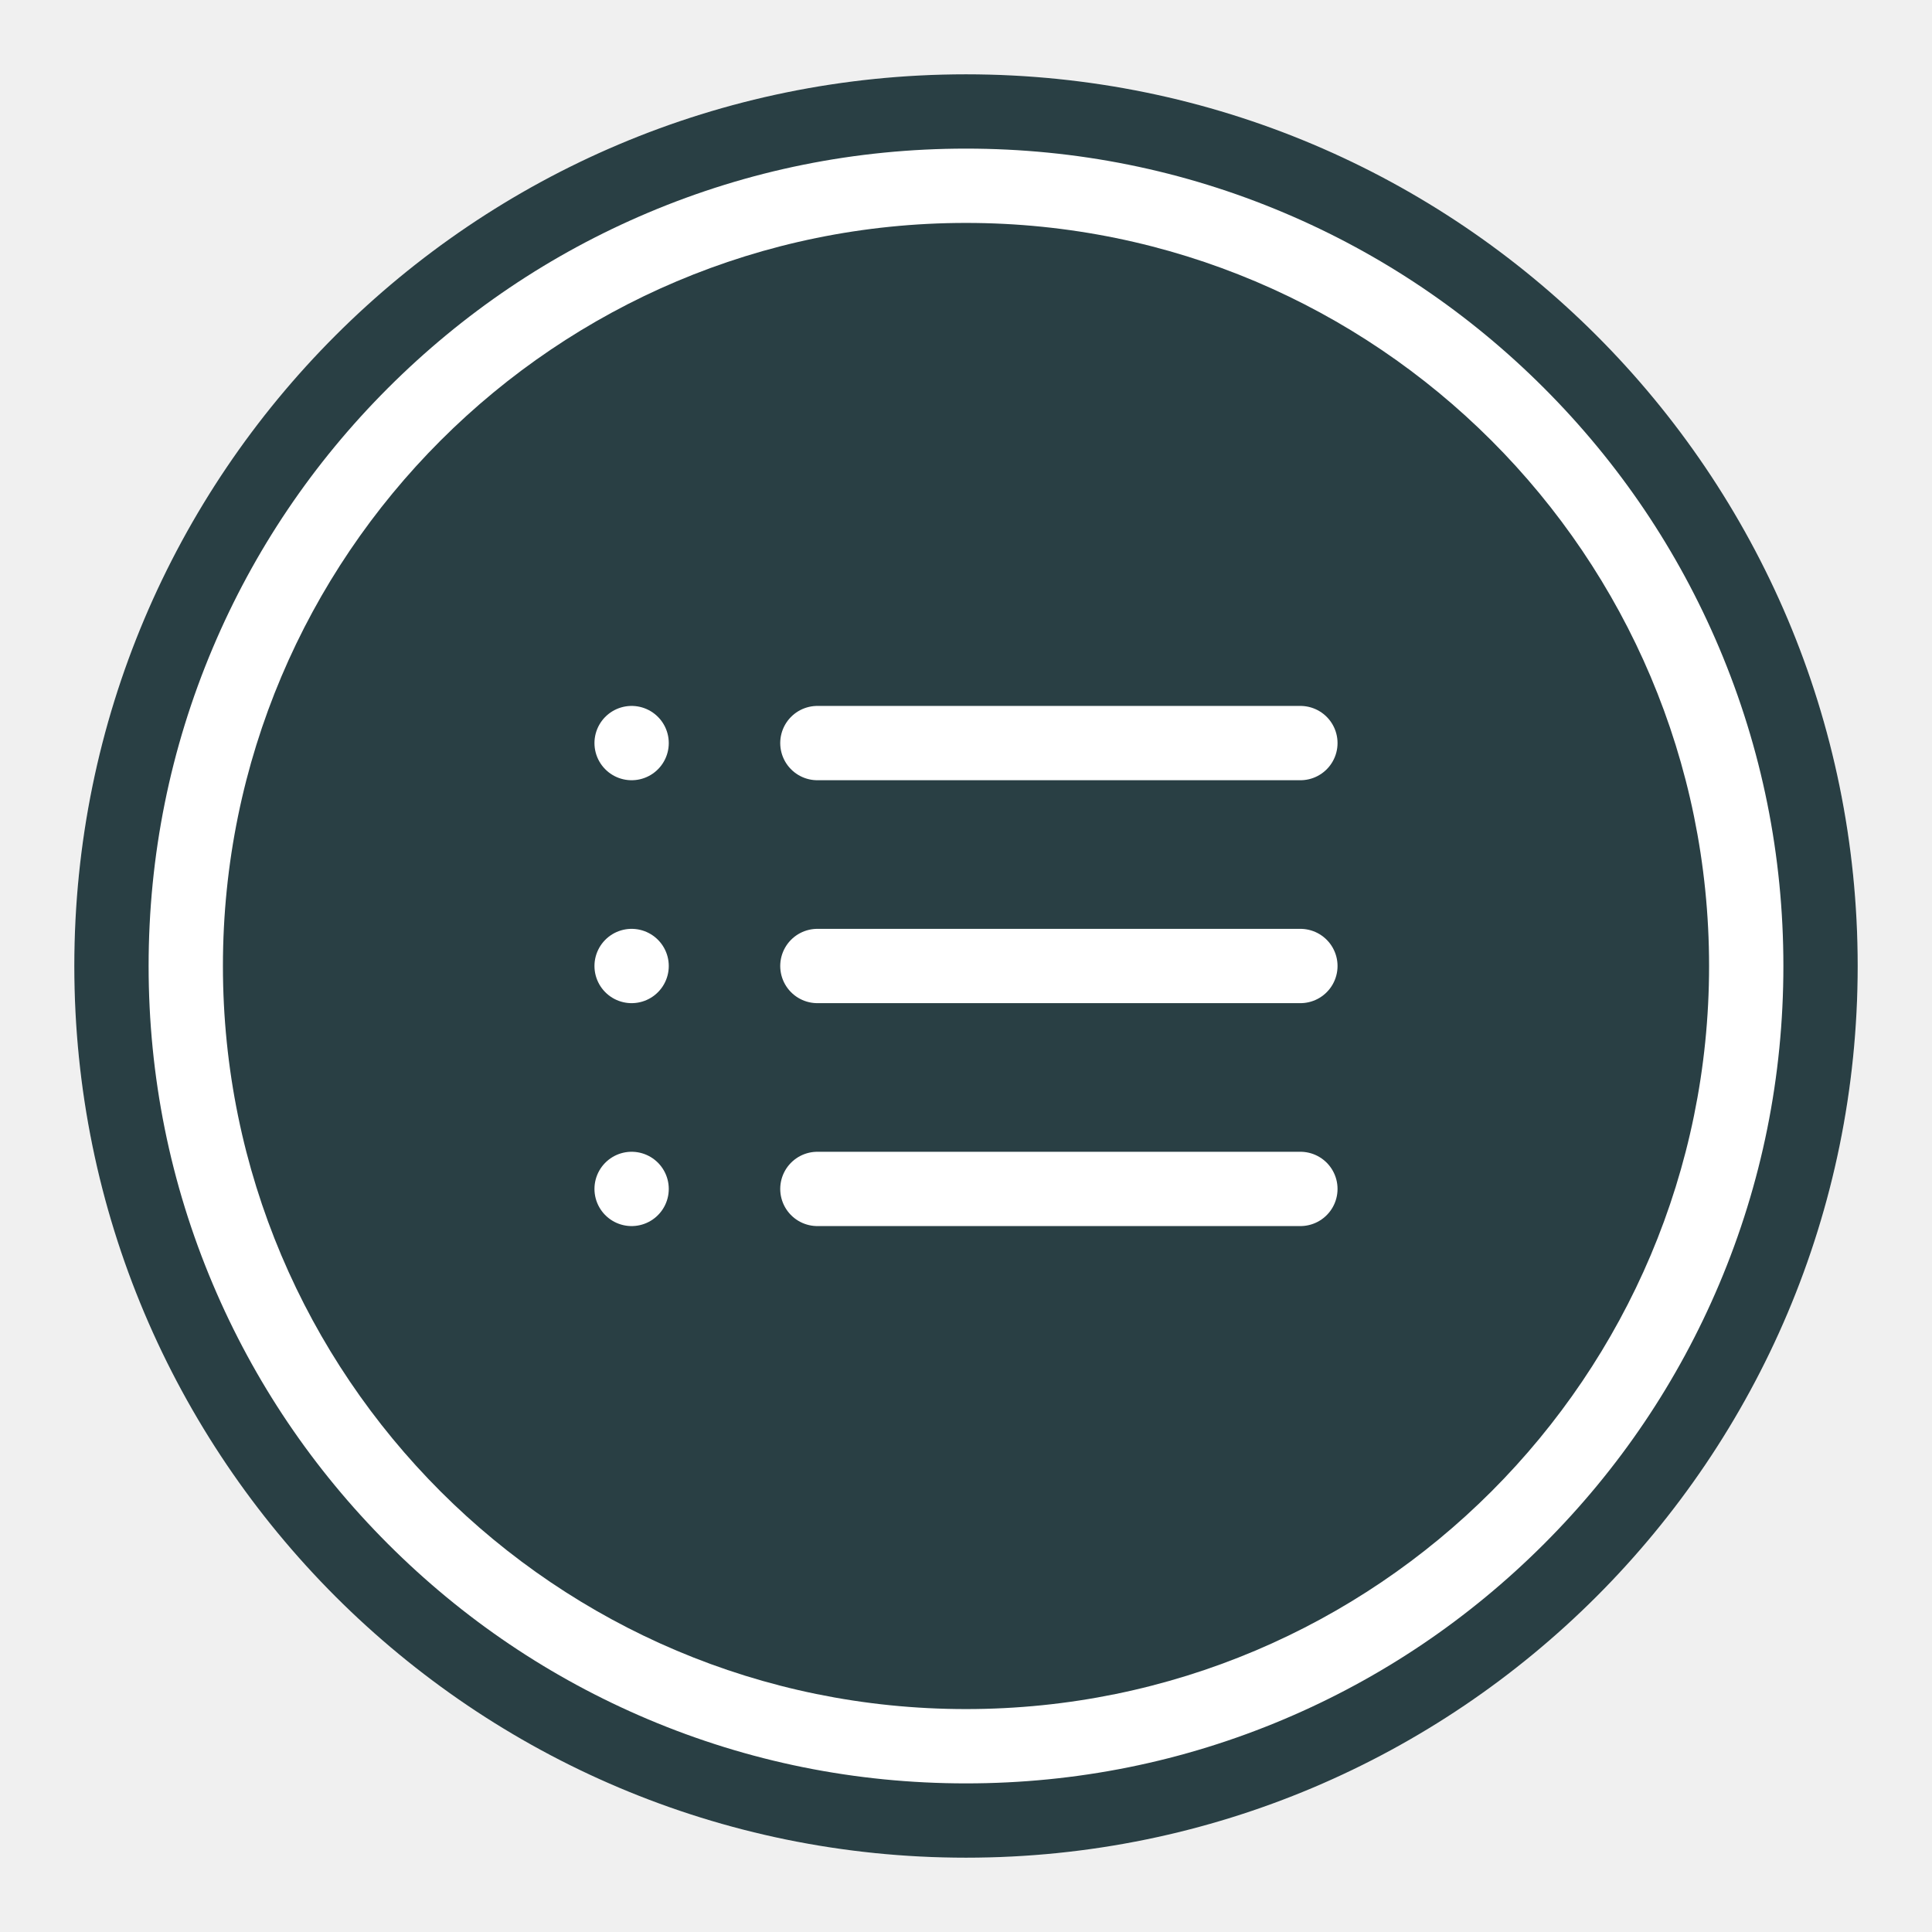
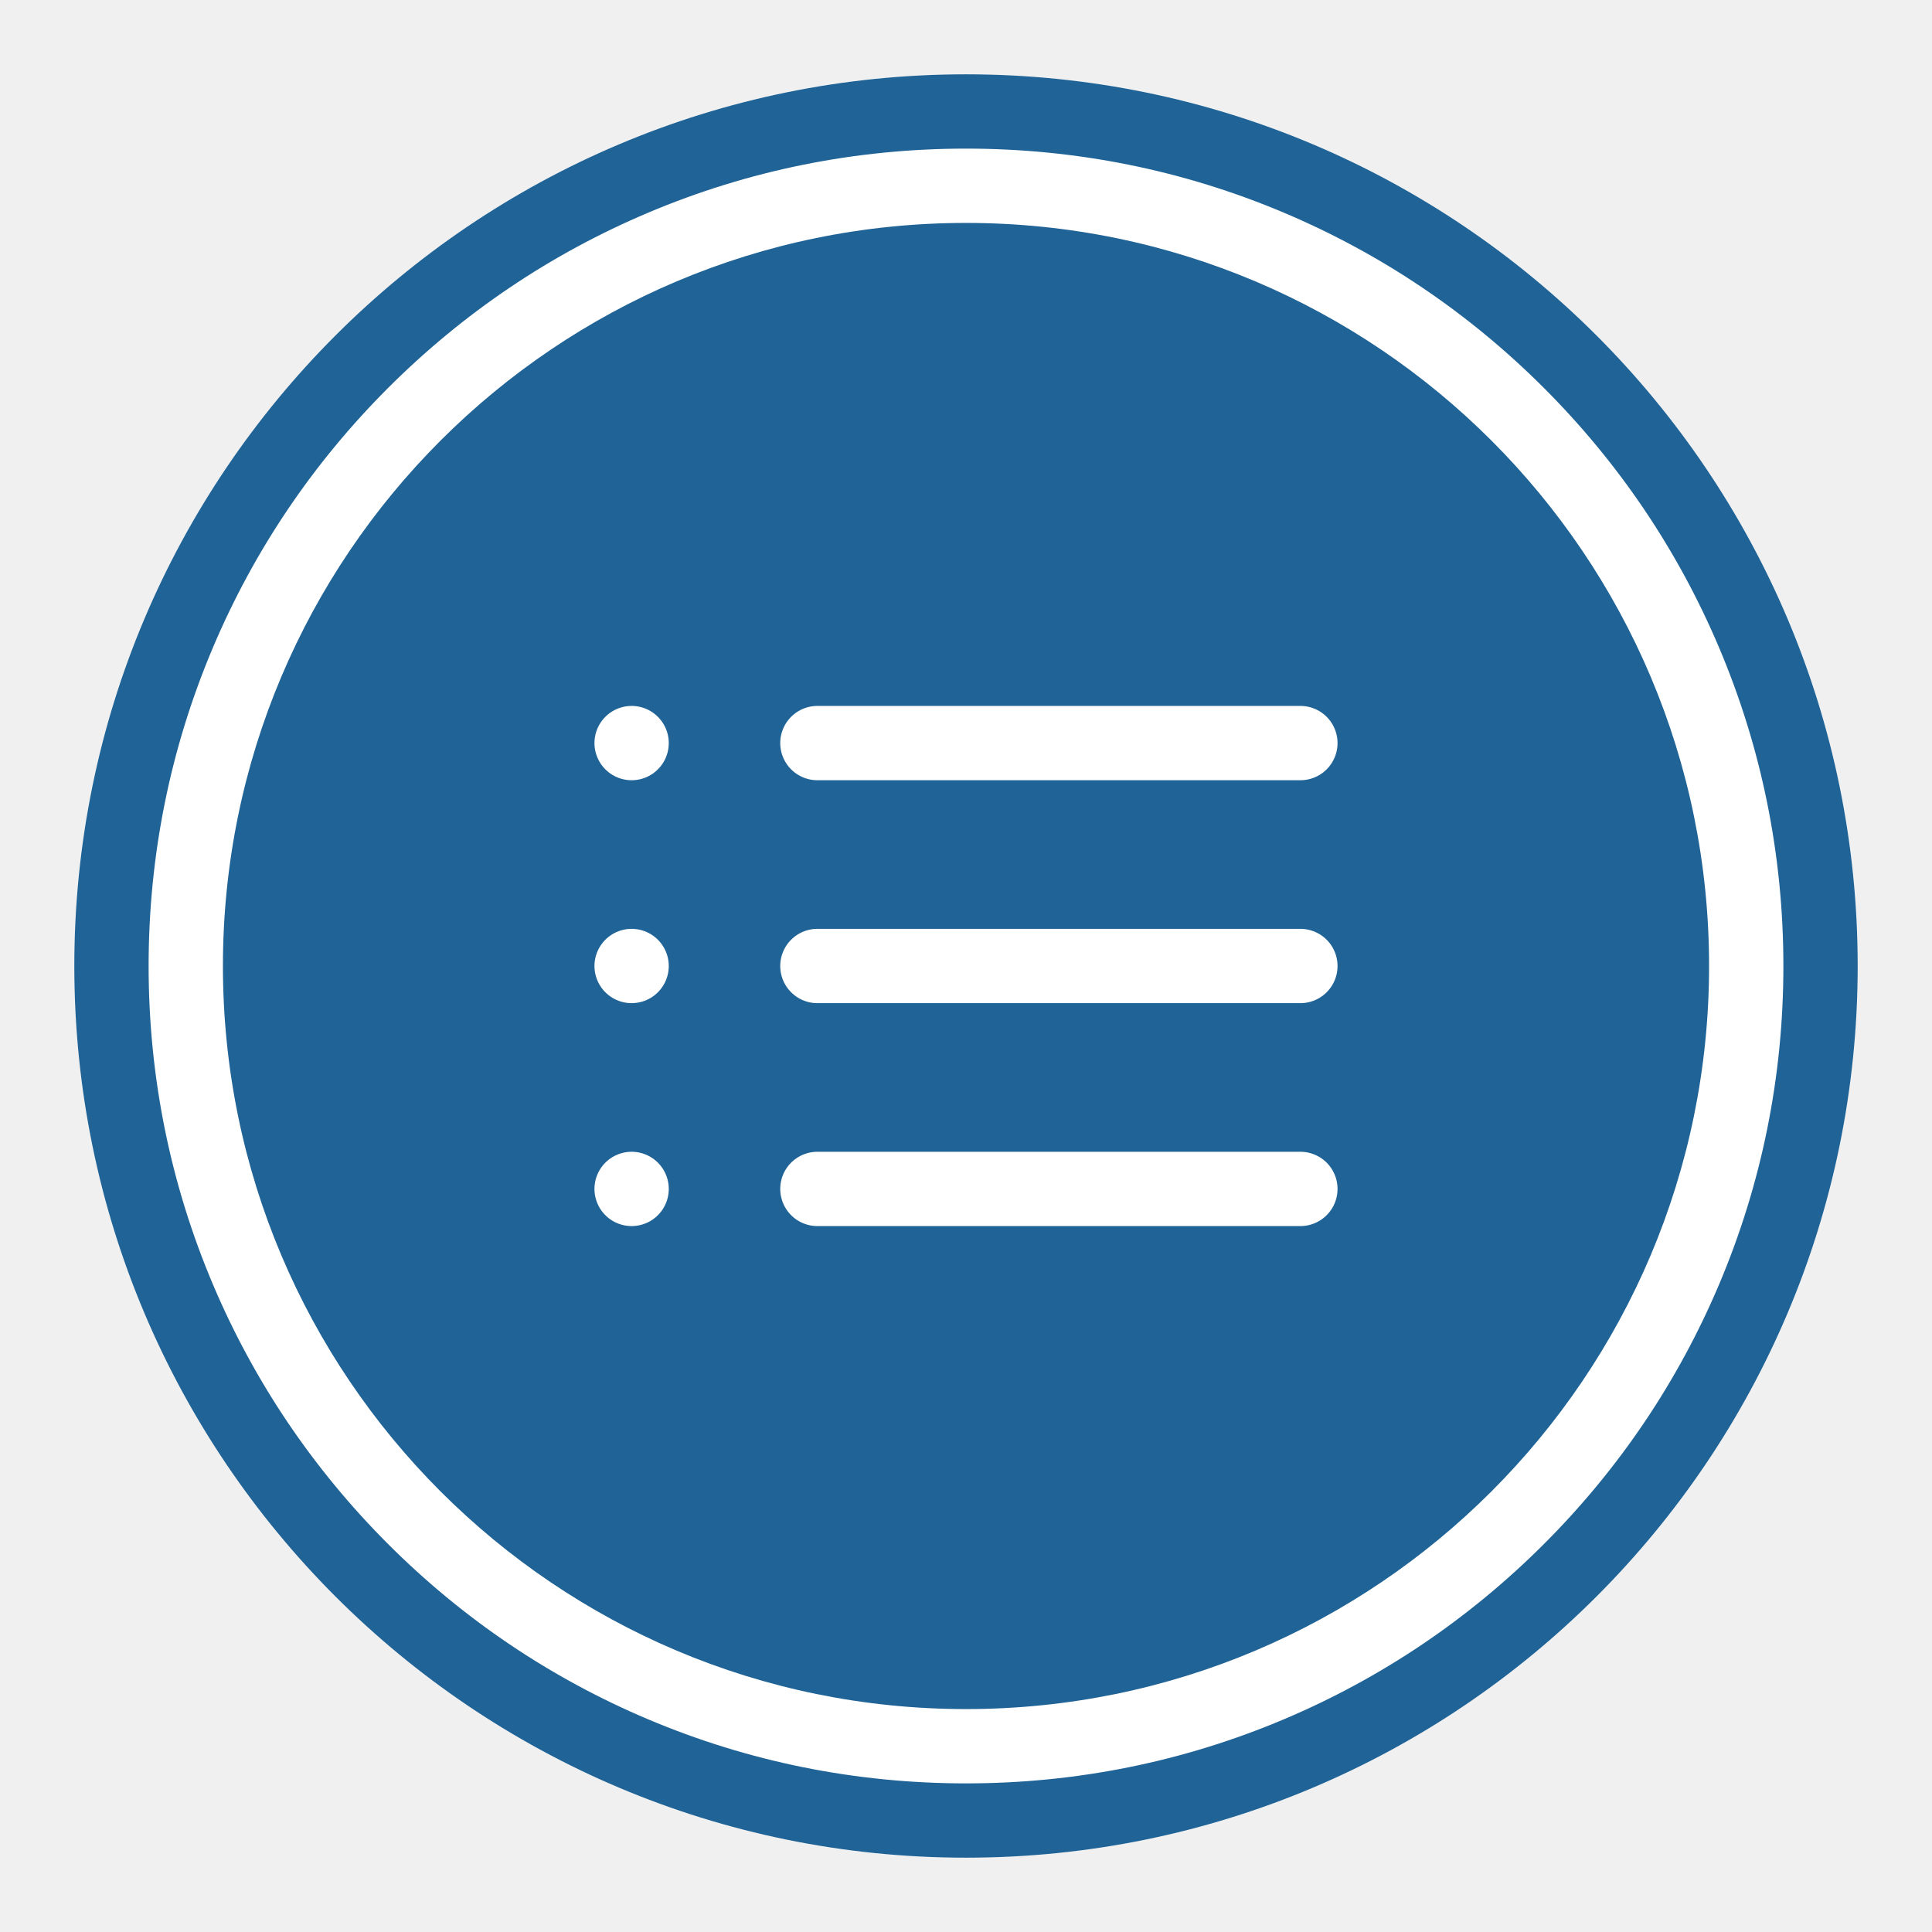
<svg xmlns="http://www.w3.org/2000/svg" version="1.1" id="Layer_1" x="0px" y="0px" width="52" height="52" viewBox="0 0 52 52" enable-background="new 0 0 52 52" xml:space="preserve">
+   <style>
+     .bg-color-dark {fill:#206396;}
+ </style>
  <g id="Path_33">
    <path fill="#FFFFFF" d="M26,2c13.255,0,24,10.745,24,24S39.255,50,26,50S2,39.255,2,26S12.745,2,26,2z" />
-     <path fill="#293F44" d="M26,4c-2.971,0-5.852,0.581-8.563,1.728c-2.62,1.108-4.972,2.695-6.994,4.716   c-2.021,2.021-3.608,4.374-4.716,6.994C4.581,20.148,4,23.029,4,26s0.581,5.852,1.728,8.563c1.108,2.619,2.695,4.972,4.716,6.994   c2.021,2.021,4.374,3.608,6.994,4.716C20.148,47.419,23.029,48,26,48s5.852-0.581,8.563-1.728c2.619-1.108,4.972-2.695,6.994-4.716   c2.021-2.021,3.608-4.374,4.716-6.994C47.419,31.852,48,28.971,48,26s-0.581-5.852-1.728-8.563   c-1.108-2.62-2.695-4.972-4.716-6.994c-2.021-2.021-4.374-3.608-6.994-4.716C31.852,4.581,28.971,4,26,4 M26,2   c13.255,0,24,10.745,24,24S39.255,50,26,50S2,39.255,2,26S12.745,2,26,2z" />
-     <path id="Path_13" fill="#293F44" d="M26,6c11.046,0,20,8.954,20,20s-8.954,20-20,20S6,37.046,6,26S14.954,6,26,6z" />
+     <path class="bg-color-dark" d="M26,4c-2.971,0-5.852,0.581-8.563,1.728c-2.62,1.108-4.972,2.695-6.994,4.716   c-2.021,2.021-3.608,4.374-4.716,6.994C4.581,20.148,4,23.029,4,26s0.581,5.852,1.728,8.563c1.108,2.619,2.695,4.972,4.716,6.994   c2.021,2.021,4.374,3.608,6.994,4.716C20.148,47.419,23.029,48,26,48s5.852-0.581,8.563-1.728c2.619-1.108,4.972-2.695,6.994-4.716   c2.021-2.021,3.608-4.374,4.716-6.994C47.419,31.852,48,28.971,48,26s-0.581-5.852-1.728-8.563   c-1.108-2.62-2.695-4.972-4.716-6.994c-2.021-2.021-4.374-3.608-6.994-4.716C31.852,4.581,28.971,4,26,4 M26,2   c13.255,0,24,10.745,24,24S39.255,50,26,50S2,39.255,2,26S12.745,2,26,2z" />
+     <path id="Path_13" class="bg-color-dark" d="M26,6c11.046,0,20,8.954,20,20s-8.954,20-20,20S6,37.046,6,26S14.954,6,26,6z" />
  </g>
  <g id="list" transform="translate(15 18)">
    <line id="Line_12" fill="none" stroke="#FFFFFF" stroke-width="2" stroke-linecap="round" stroke-linejoin="round" x1="7" y1="2" x2="20" y2="2" />
    <line id="Line_13" fill="none" stroke="#FFFFFF" stroke-width="2" stroke-linecap="round" stroke-linejoin="round" x1="7" y1="8" x2="20" y2="8" />
    <line id="Line_14" fill="none" stroke="#FFFFFF" stroke-width="2" stroke-linecap="round" stroke-linejoin="round" x1="7" y1="14" x2="20" y2="14" />
    <line id="Line_15" fill="none" stroke="#FFFFFF" stroke-width="2" stroke-linecap="round" stroke-linejoin="round" x1="2" y1="2" x2="2" y2="2" />
    <line id="Line_16" fill="none" stroke="#FFFFFF" stroke-width="2" stroke-linecap="round" stroke-linejoin="round" x1="2" y1="8" x2="2" y2="8" />
    <line id="Line_17" fill="none" stroke="#FFFFFF" stroke-width="2" stroke-linecap="round" stroke-linejoin="round" x1="2" y1="14" x2="2" y2="14" />
  </g>
</svg>
